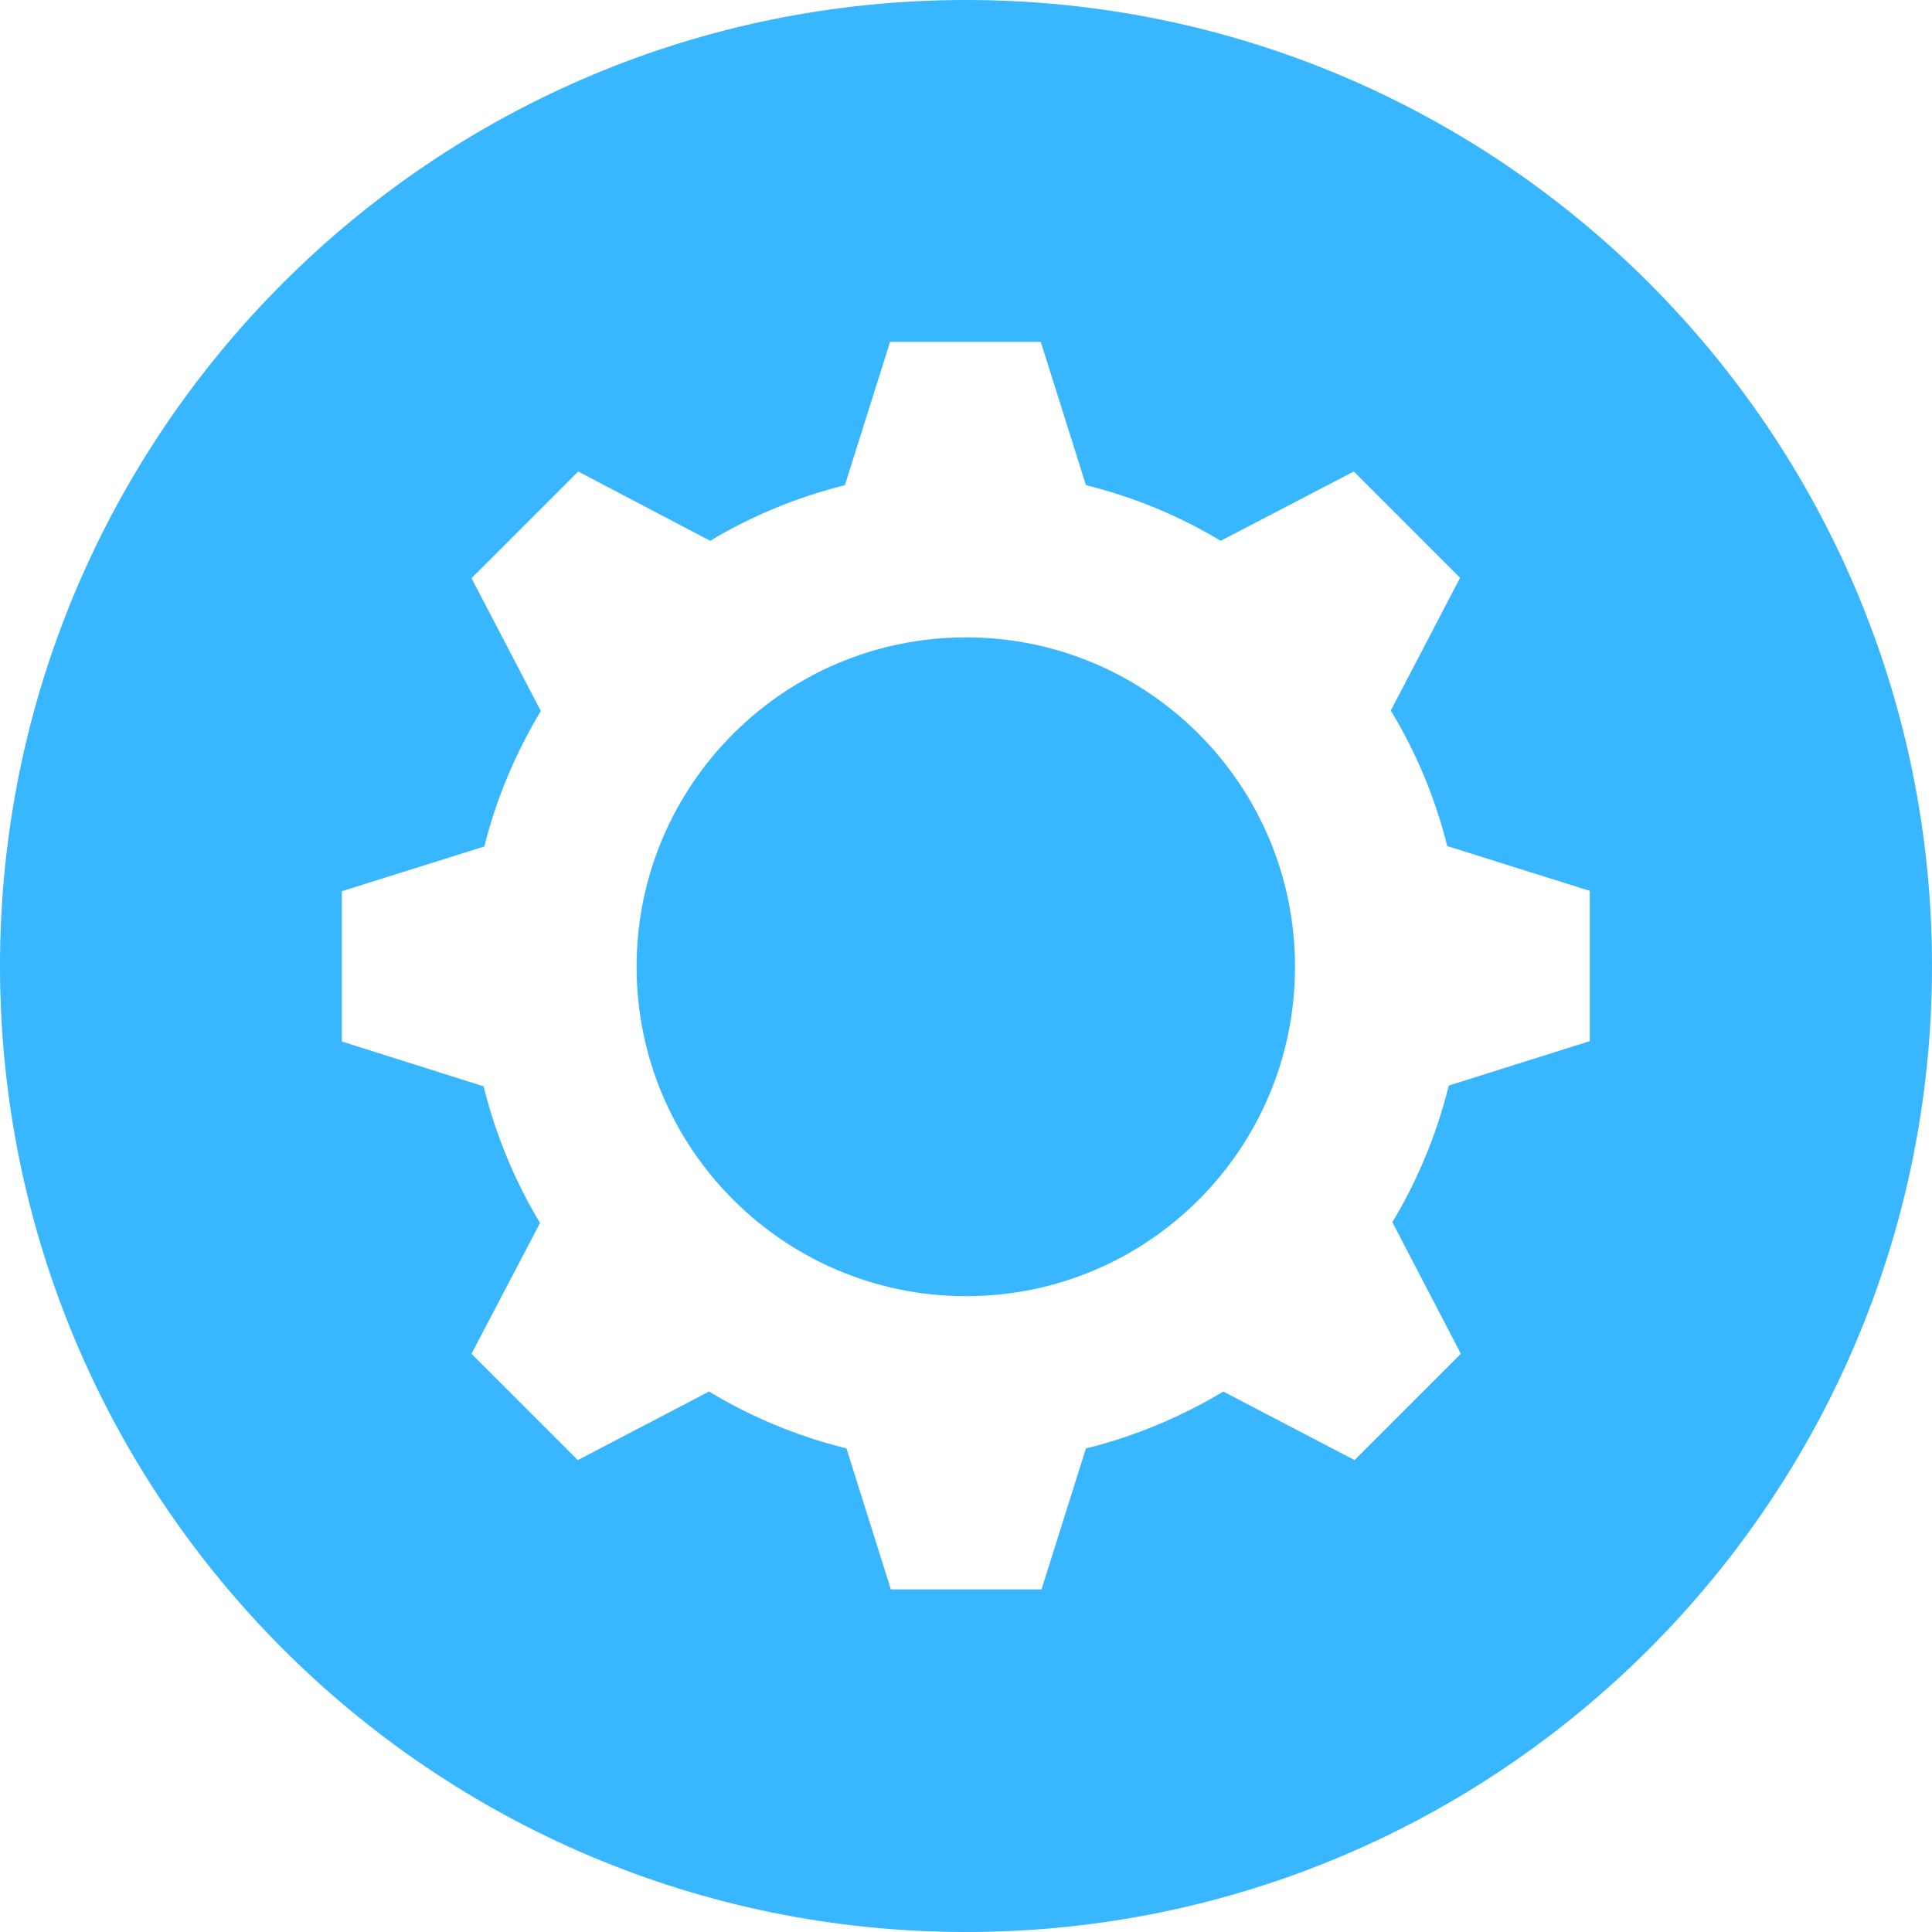
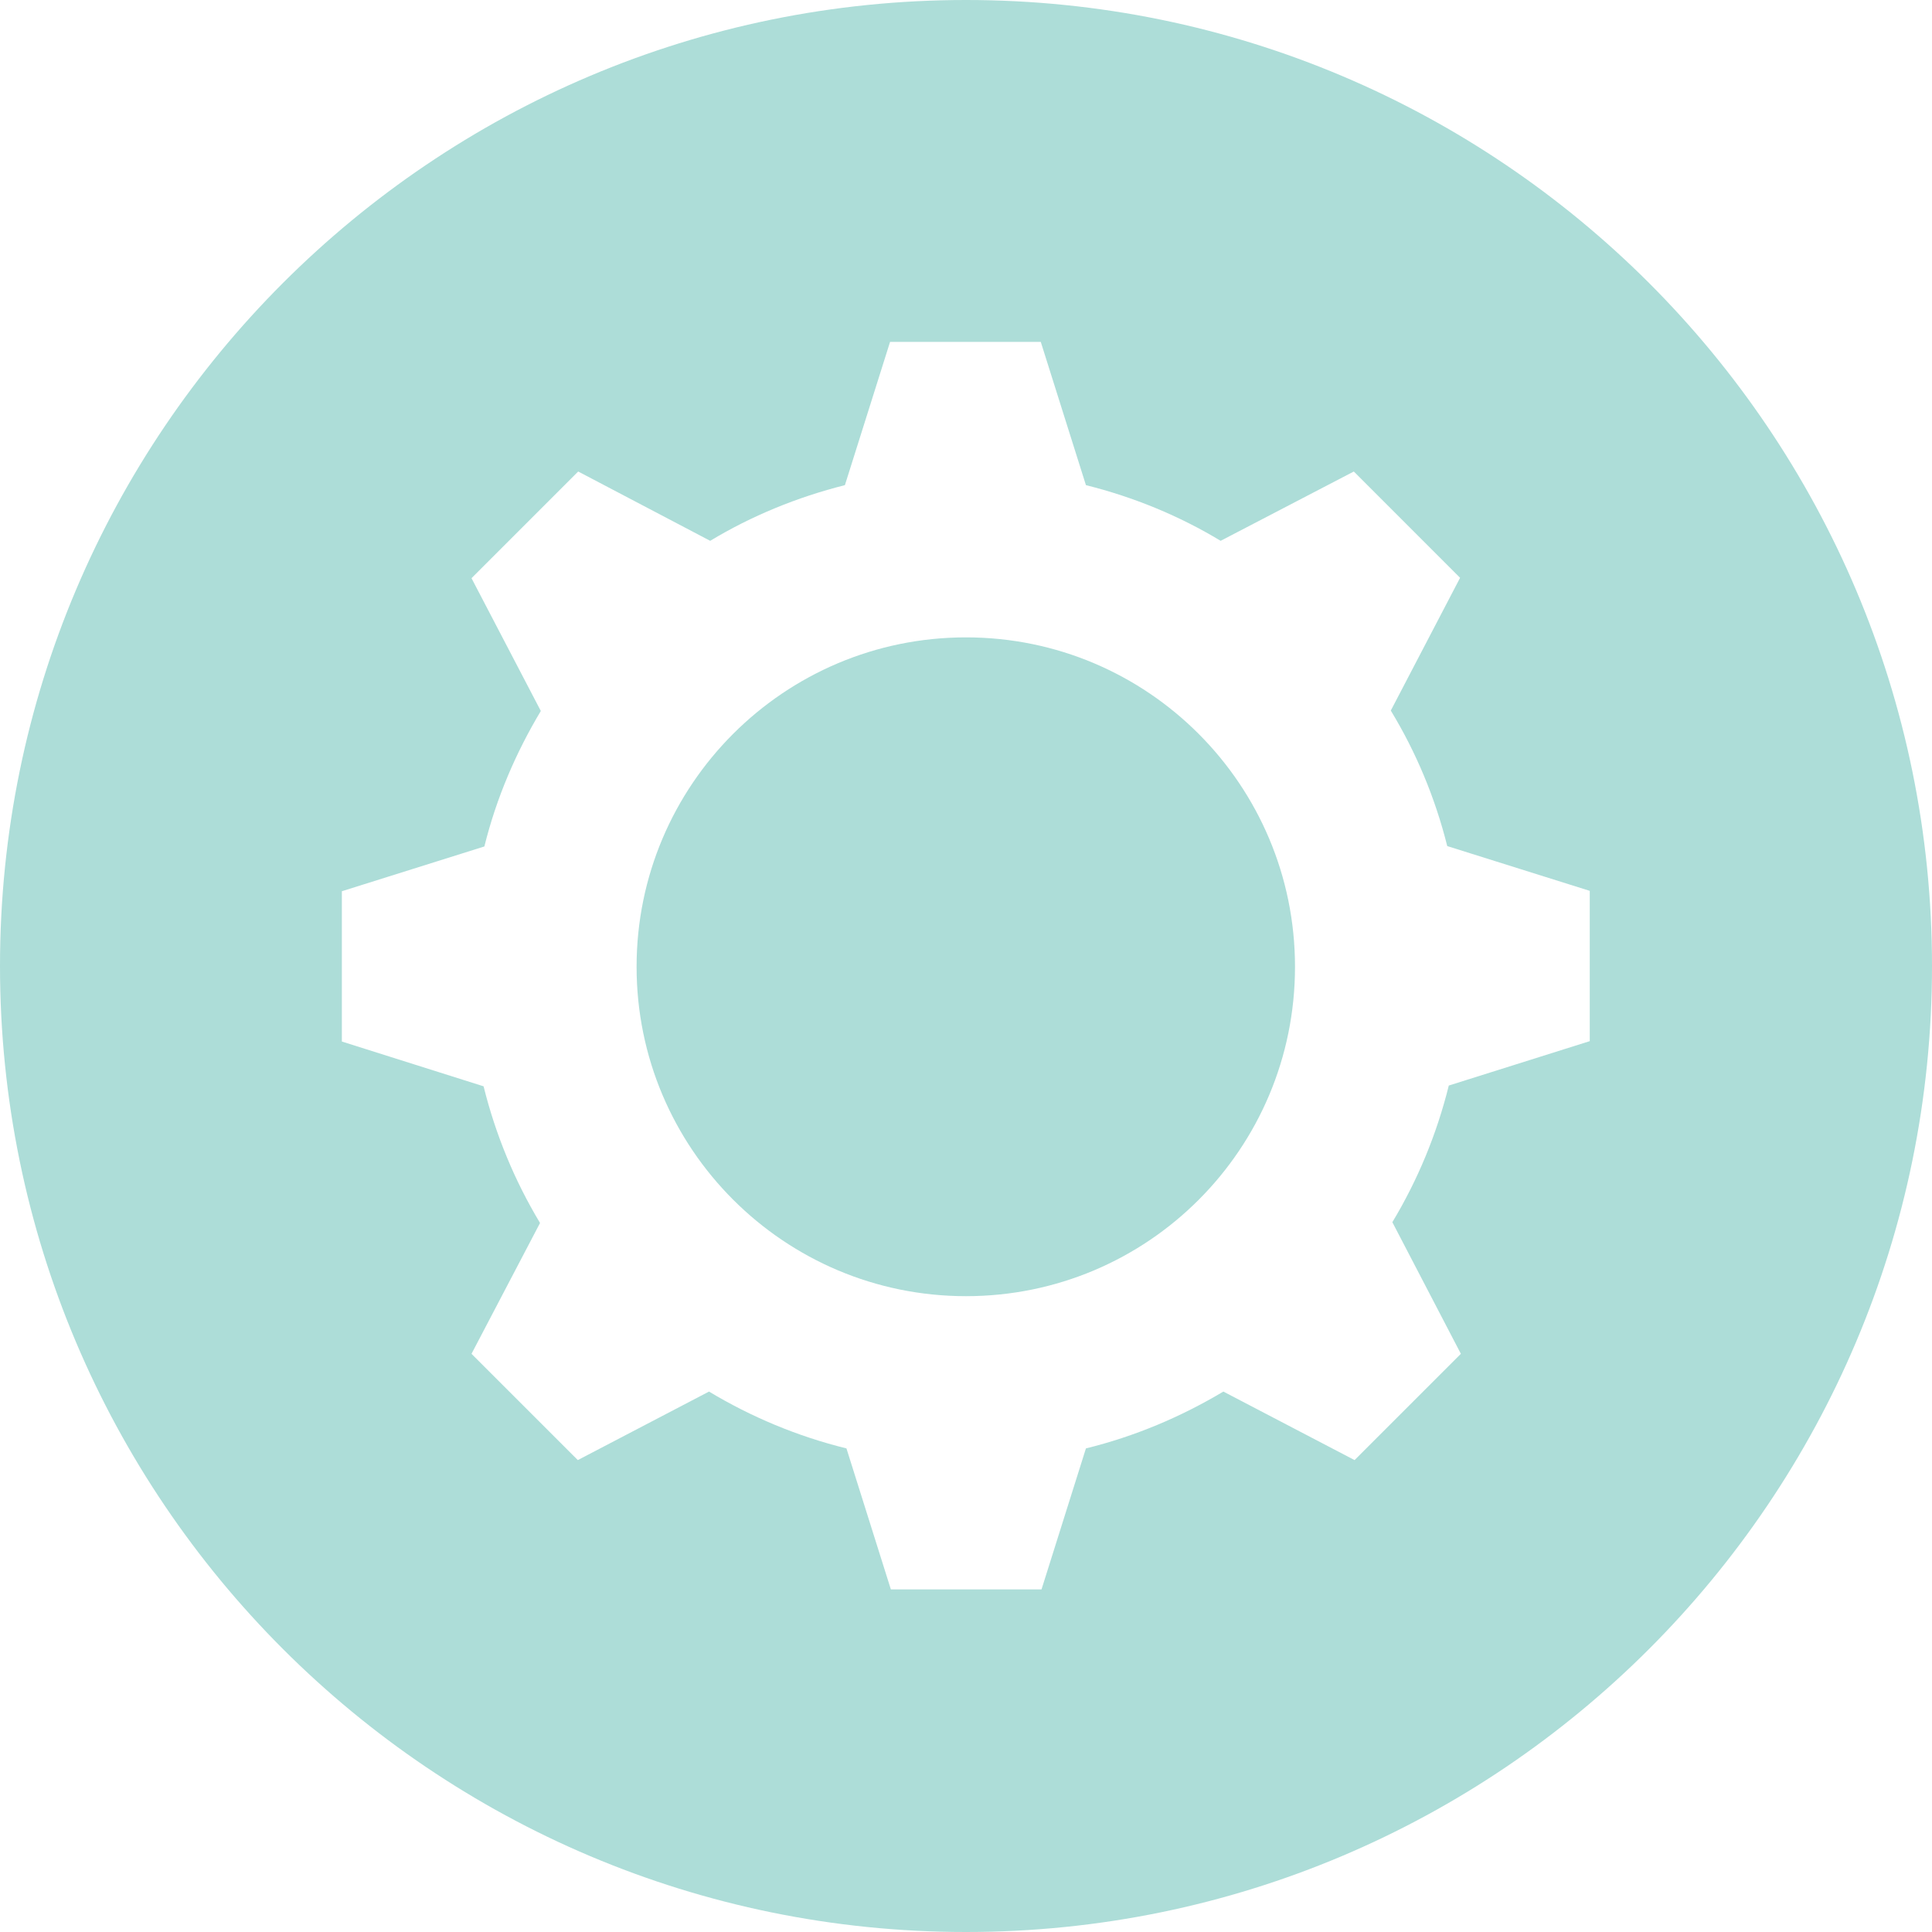
<svg xmlns="http://www.w3.org/2000/svg" width="375pt" height="375pt" viewBox="0 0 375 375" version="1.2">
  <g id="surface1">
    <rect x="0" y="0" width="375" height="375" style="fill:rgb(100%,100%,100%);fill-opacity:1;stroke:none;" />
    <rect x="0" y="0" width="375" height="375" style="fill:rgb(100%,100%,100%);fill-opacity:1;stroke:none;" />
-     <path style=" stroke:none;fill-rule:nonzero;fill:rgb(21.959%,71.37%,100%);fill-opacity:1;" d="M 375 187.5 C 375 83.965 291.035 0 187.5 0 C 83.965 0 0 83.965 0 187.5 C 0 291.035 83.965 375 187.5 375 C 291.035 375 375 291.035 375 187.5 Z M 375 187.5 " />
+     <path style=" stroke:none;fill-rule:nonzero;fill:rgb(67.839%,86.67%,84.709%);fill-opacity:1;" d="M 375 187.5 C 375 83.965 291.035 0 187.5 0 C 83.965 0 0 83.965 0 187.5 C 0 291.035 83.965 375 187.5 375 C 291.035 375 375 291.035 375 187.5 Z M 375 187.5 " />
    <path style=" stroke:none;fill-rule:nonzero;fill:rgb(100%,100%,100%);fill-opacity:1;" d="M 308.57 202.086 L 308.57 172.914 L 280.91 164.223 C 278.566 154.852 274.863 146.008 269.953 137.922 L 283.402 112.152 L 262.773 91.52 L 236.926 104.973 C 228.914 100.137 220.148 96.508 210.777 94.164 L 202.012 66.355 L 172.762 66.355 L 163.996 94.164 C 154.699 96.508 145.859 100.137 137.848 104.973 L 112.227 91.52 L 91.52 112.227 L 104.973 138 C 100.137 146.086 96.355 154.852 94.016 164.297 L 66.355 172.988 L 66.355 202.16 L 93.863 210.852 C 96.207 220.301 99.91 229.219 104.82 237.379 L 91.52 262.773 L 112.152 283.402 L 137.621 270.102 C 145.781 275.016 154.777 278.793 164.297 281.137 L 172.914 308.496 L 202.16 308.496 L 210.777 281.137 C 220.301 278.793 229.219 275.016 237.453 270.102 L 262.922 283.402 L 283.555 262.773 L 270.254 237.227 C 275.168 229.066 278.871 220.148 281.211 210.703 Z M 187.5 251.586 C 152.207 251.586 123.562 222.945 123.562 187.652 C 123.562 152.359 152.207 123.715 187.5 123.715 C 222.793 123.715 251.359 152.359 251.359 187.652 C 251.359 223.02 222.793 251.586 187.5 251.586 Z M 187.5 251.586 " />
  </g>
</svg>
